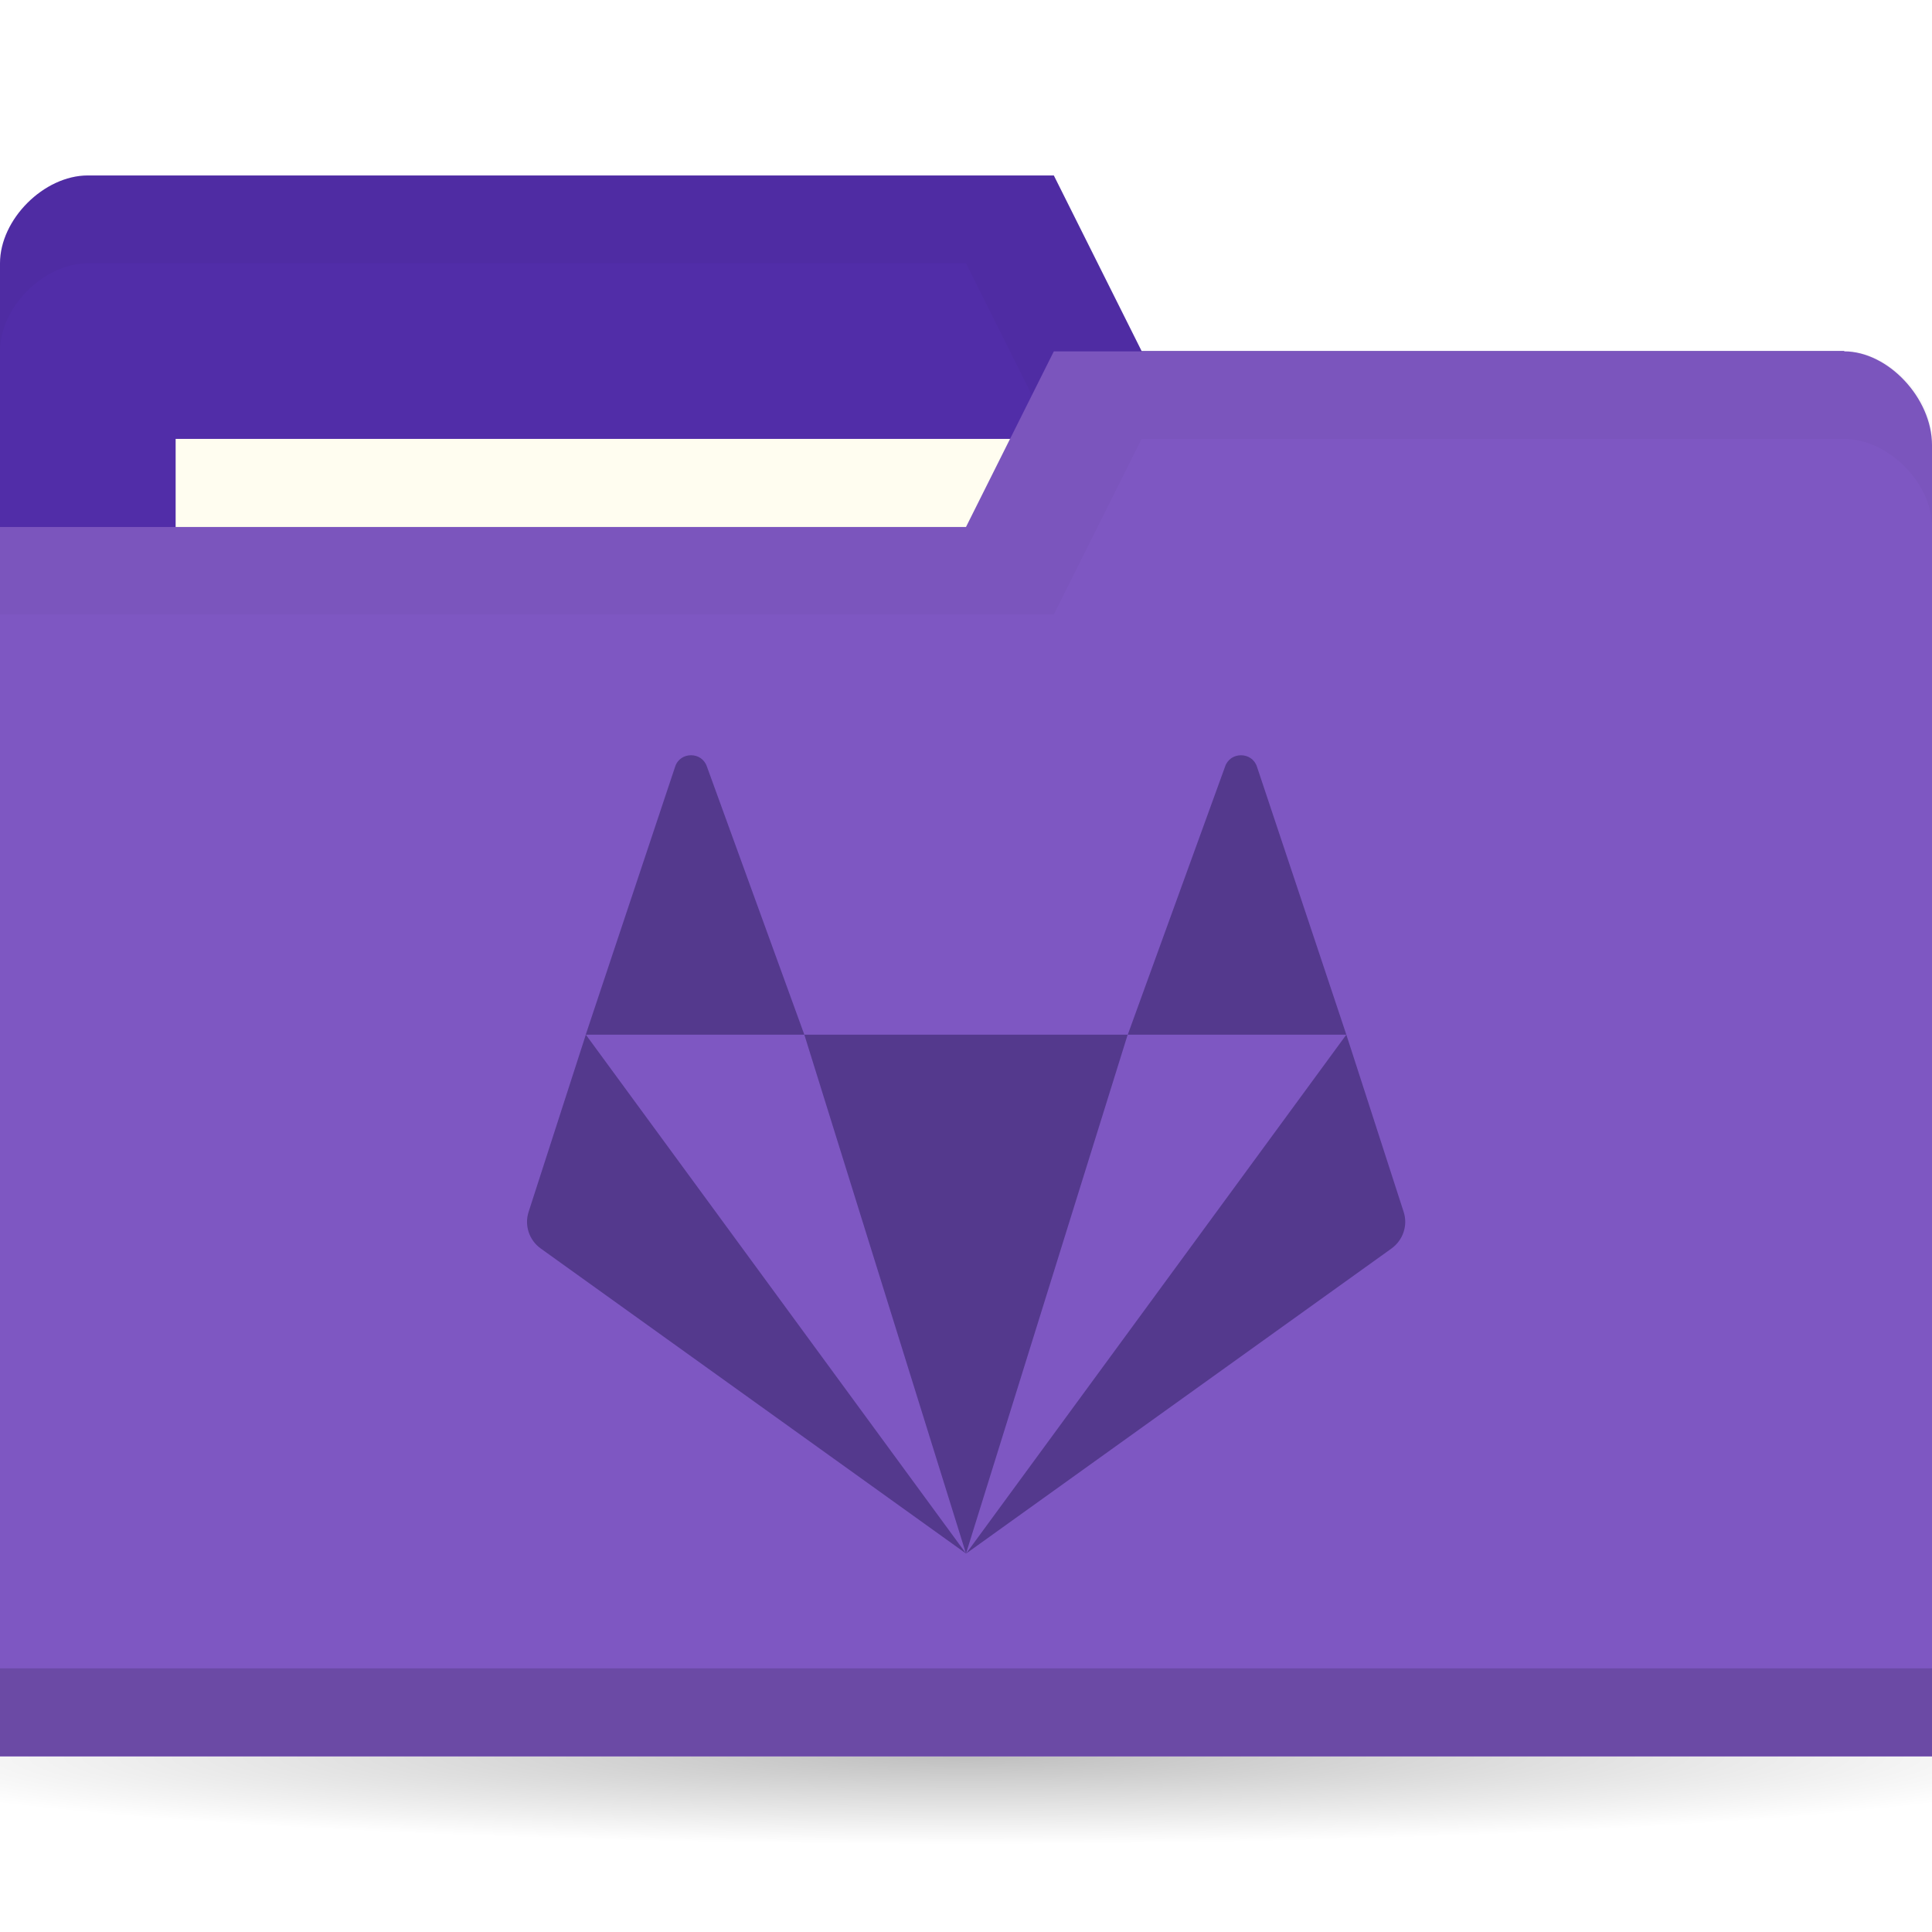
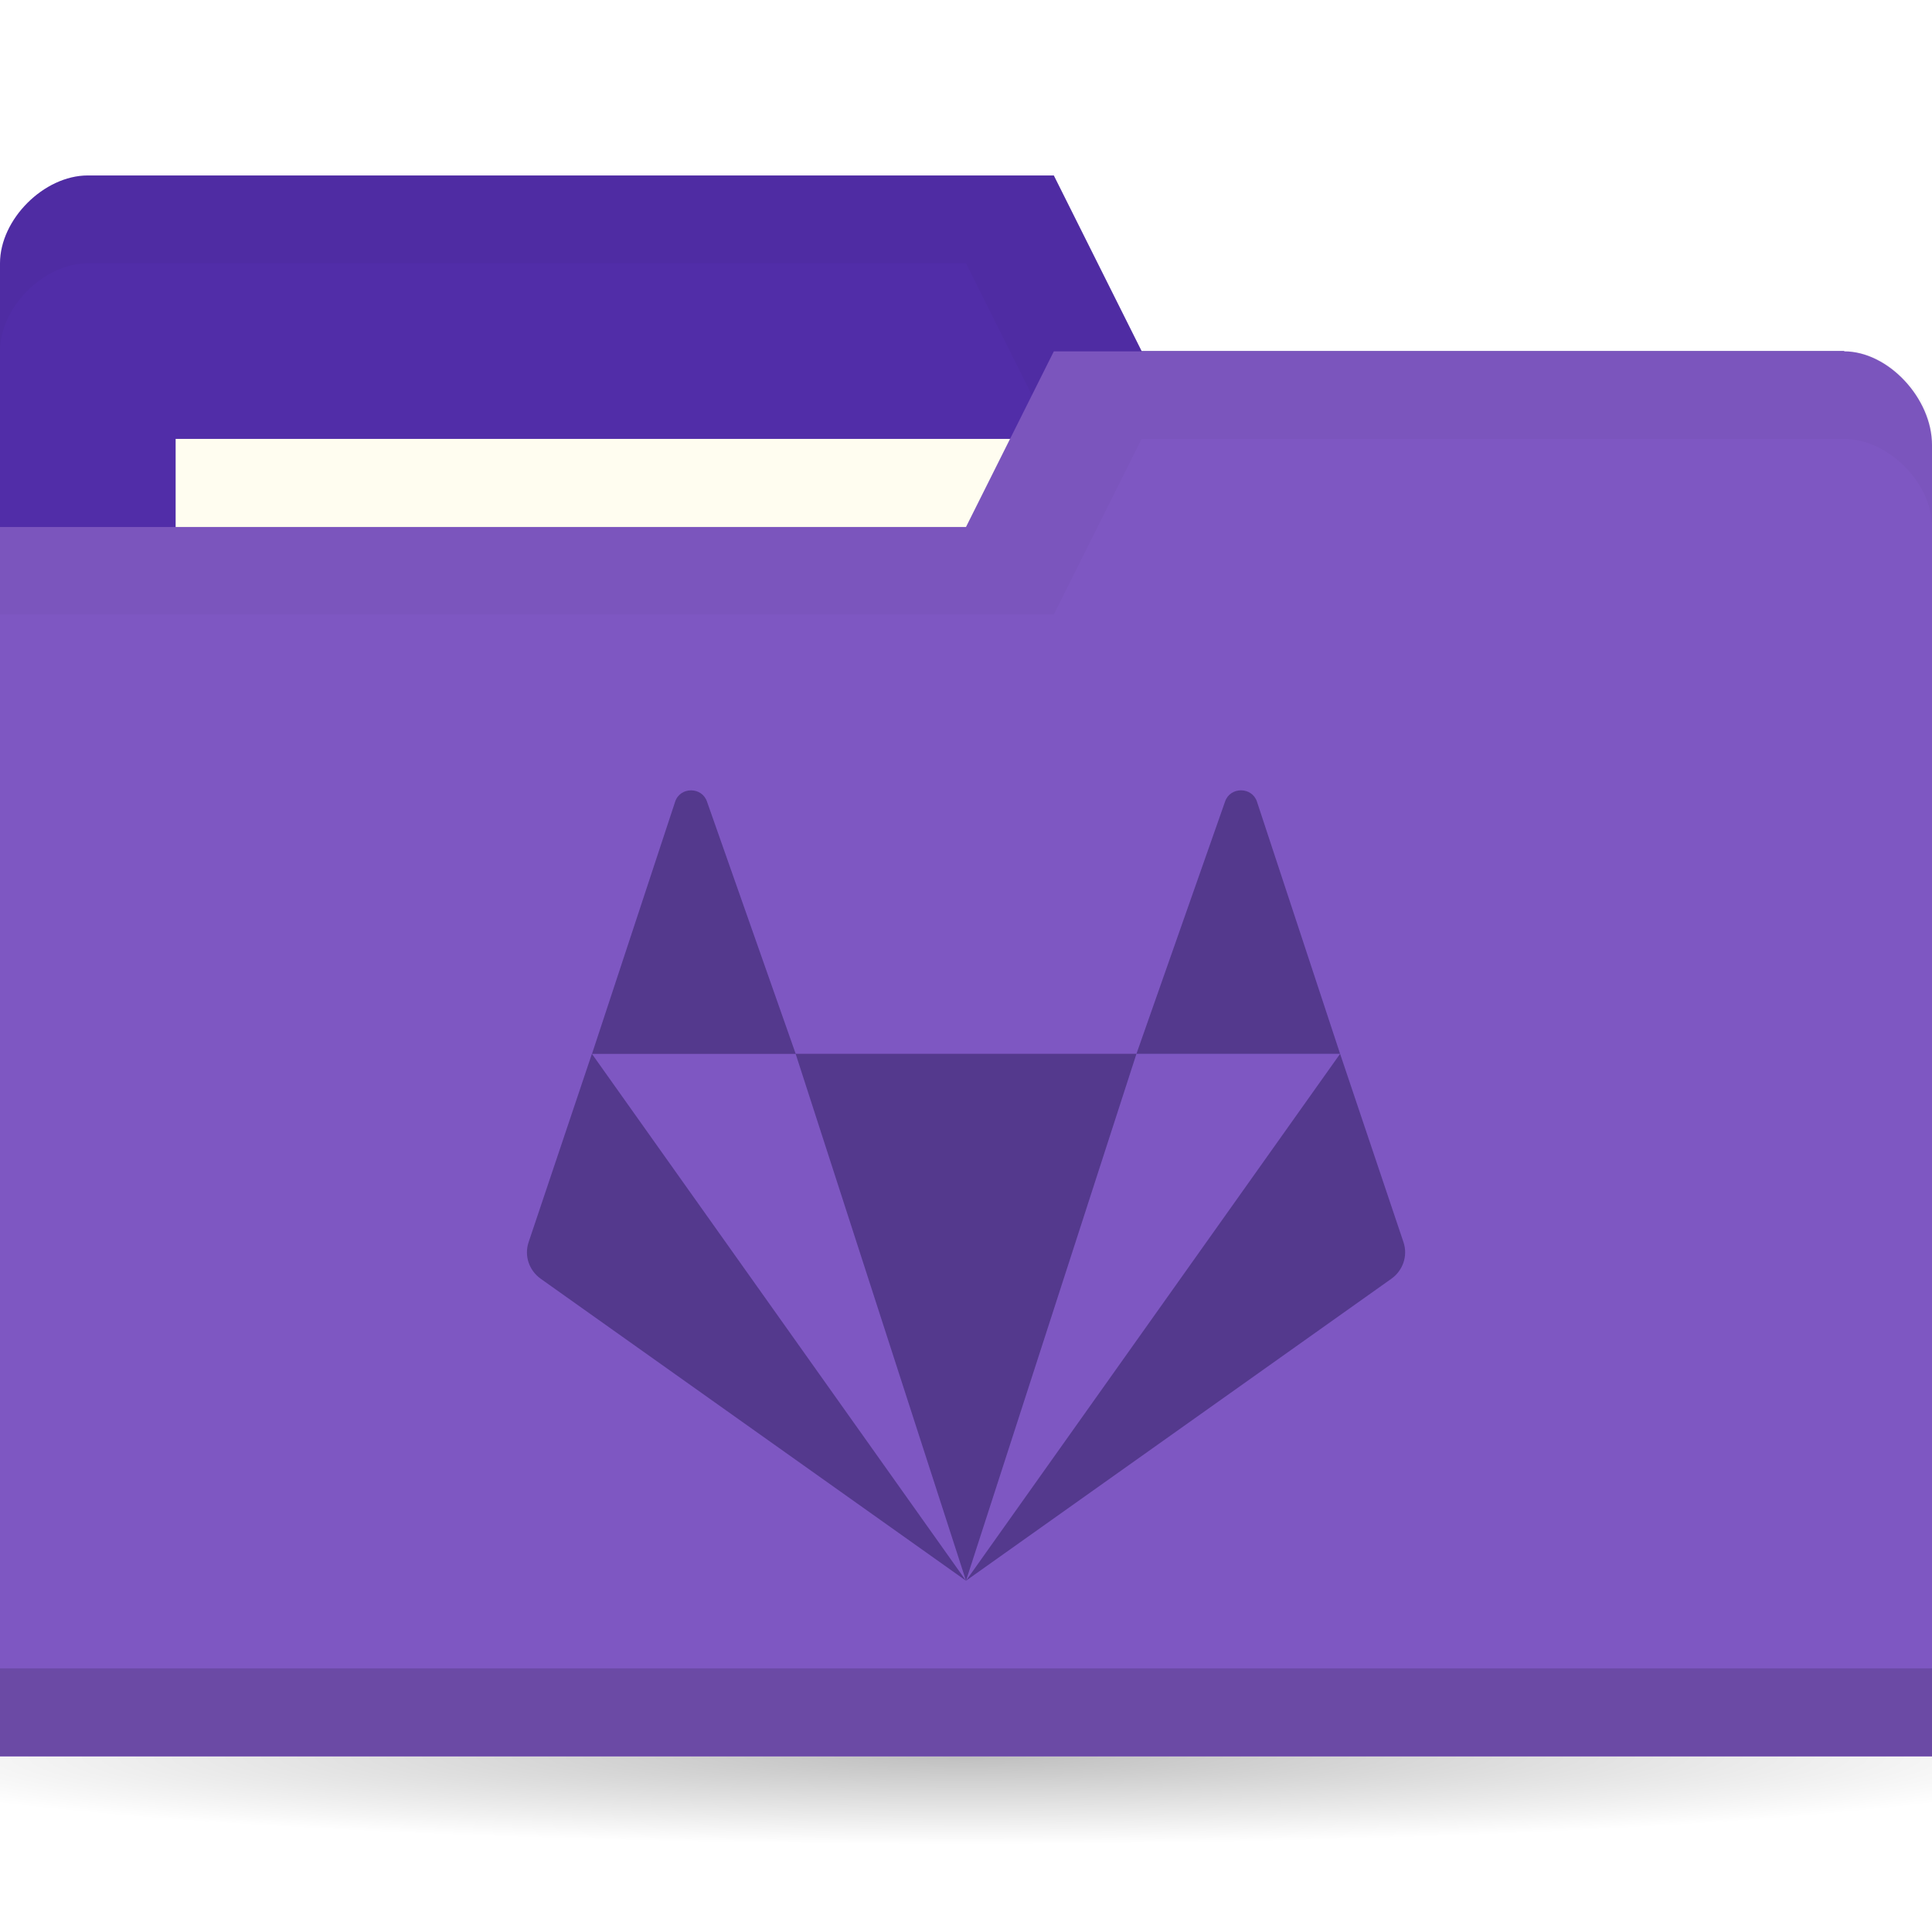
<svg xmlns="http://www.w3.org/2000/svg" version="1.1" viewBox="0 0 22 22">
  <defs>
    <radialGradient id="radialGradient3766" cx="11" cy="19" r="11" gradientTransform="matrix(1 0 0 .09090909 0 17.27273)" gradientUnits="userSpaceOnUse">
      <stop offset="0" />
      <stop style="stop-opacity:0" offset="1" />
    </radialGradient>
  </defs>
  <g transform="translate(0,-1030.362)">
    <path transform="matrix(1.181818,0,0,1,-2,1031.362)" d="m22 19c0 0.552-4.925 1-11 1s-11-0.448-11-1 4.925-1 11-1 11 0.448 11 1z" style="fill:url(#radialGradient3766);opacity:.25" />
    <path d="m0 1033.36v14h22v-7l-1-6h-8l-1-2h-11c-0.5 0-1 0.5-1 1z" style="fill:#512da8" />
-     <path d="m1 1032.36c-0.5 0-1 0.5-1 1v1c0-0.5 0.5-1 1-1h10l1 2h9v6-1-6h-8l-1-2z" style="opacity:.03" />
+     <path d="m1 1032.36c-0.5 0-1 0.5-1 1v1c0-0.5 0.5-1 1-1h10l1 2h9v6-7h-8l-1-2z" style="opacity:.03" />
    <rect x="2" y="1035.36" width="10" height="4" style="fill:#fffdf0" />
    <path d="m22 1035.43v14.933h-22v-14h11l1-2h9c0.5 0 1 0.533 1 1.067z" style="fill:#7e57c2" />
    <path d="m0 1049.36v1h22v-1z" style="opacity:.15" />
    <path d="m12 1034.36-1 2h-11v1h12l1-2h8c0.5 0 1 0.5 1 1v-1c0-0.5-0.5-1-1-1z" style="opacity:.03" />
-     <path d="m7.869 1038.962c-0.076 0-0.153 0.043-0.181 0.13l-1.018 3.052h2.489l-1.109-3.052c-0.029-0.087-0.105-0.13-0.181-0.13zm1.29 3.182 1.841 5.909 1.841-5.909zm3.683 0h2.489l-1.018-3.052c-0.057-0.173-0.306-0.173-0.363 0zm2.489 0-4.33 5.909 4.843-3.473c0.134-0.096 0.19-0.266 0.139-0.42zm-4.33 5.909-4.33-5.909-0.651 2.016c-0.051 0.155 0.005 0.325 0.139 0.42z" style="fill:#54398d;stroke-width:.455" />
+     <path d="m7.869 1039.362c-0.076 0-0.153 0.043-0.181 0.129l-0.947 2.872h2.32l-1.01-2.872c-0.029-0.086-0.105-0.129-0.181-0.129zm1.191 3 1.94 6 1.941-6zm3.881 0h2.319l-0.947-2.872c-0.057-0.171-0.306-0.171-0.363 0zm2.319 0-4.26 6 4.843-3.438c0.134-0.095 0.19-0.263 0.139-0.416zm-4.26 6-4.26-6-0.721 2.146c-0.051 0.153 0.005 0.321 0.139 0.416z" style="-inkscape-stroke:none;fill:#54398d;font-variation-settings:normal;stop-color:#000000;stroke-width:.455" />
  </g>
</svg>
